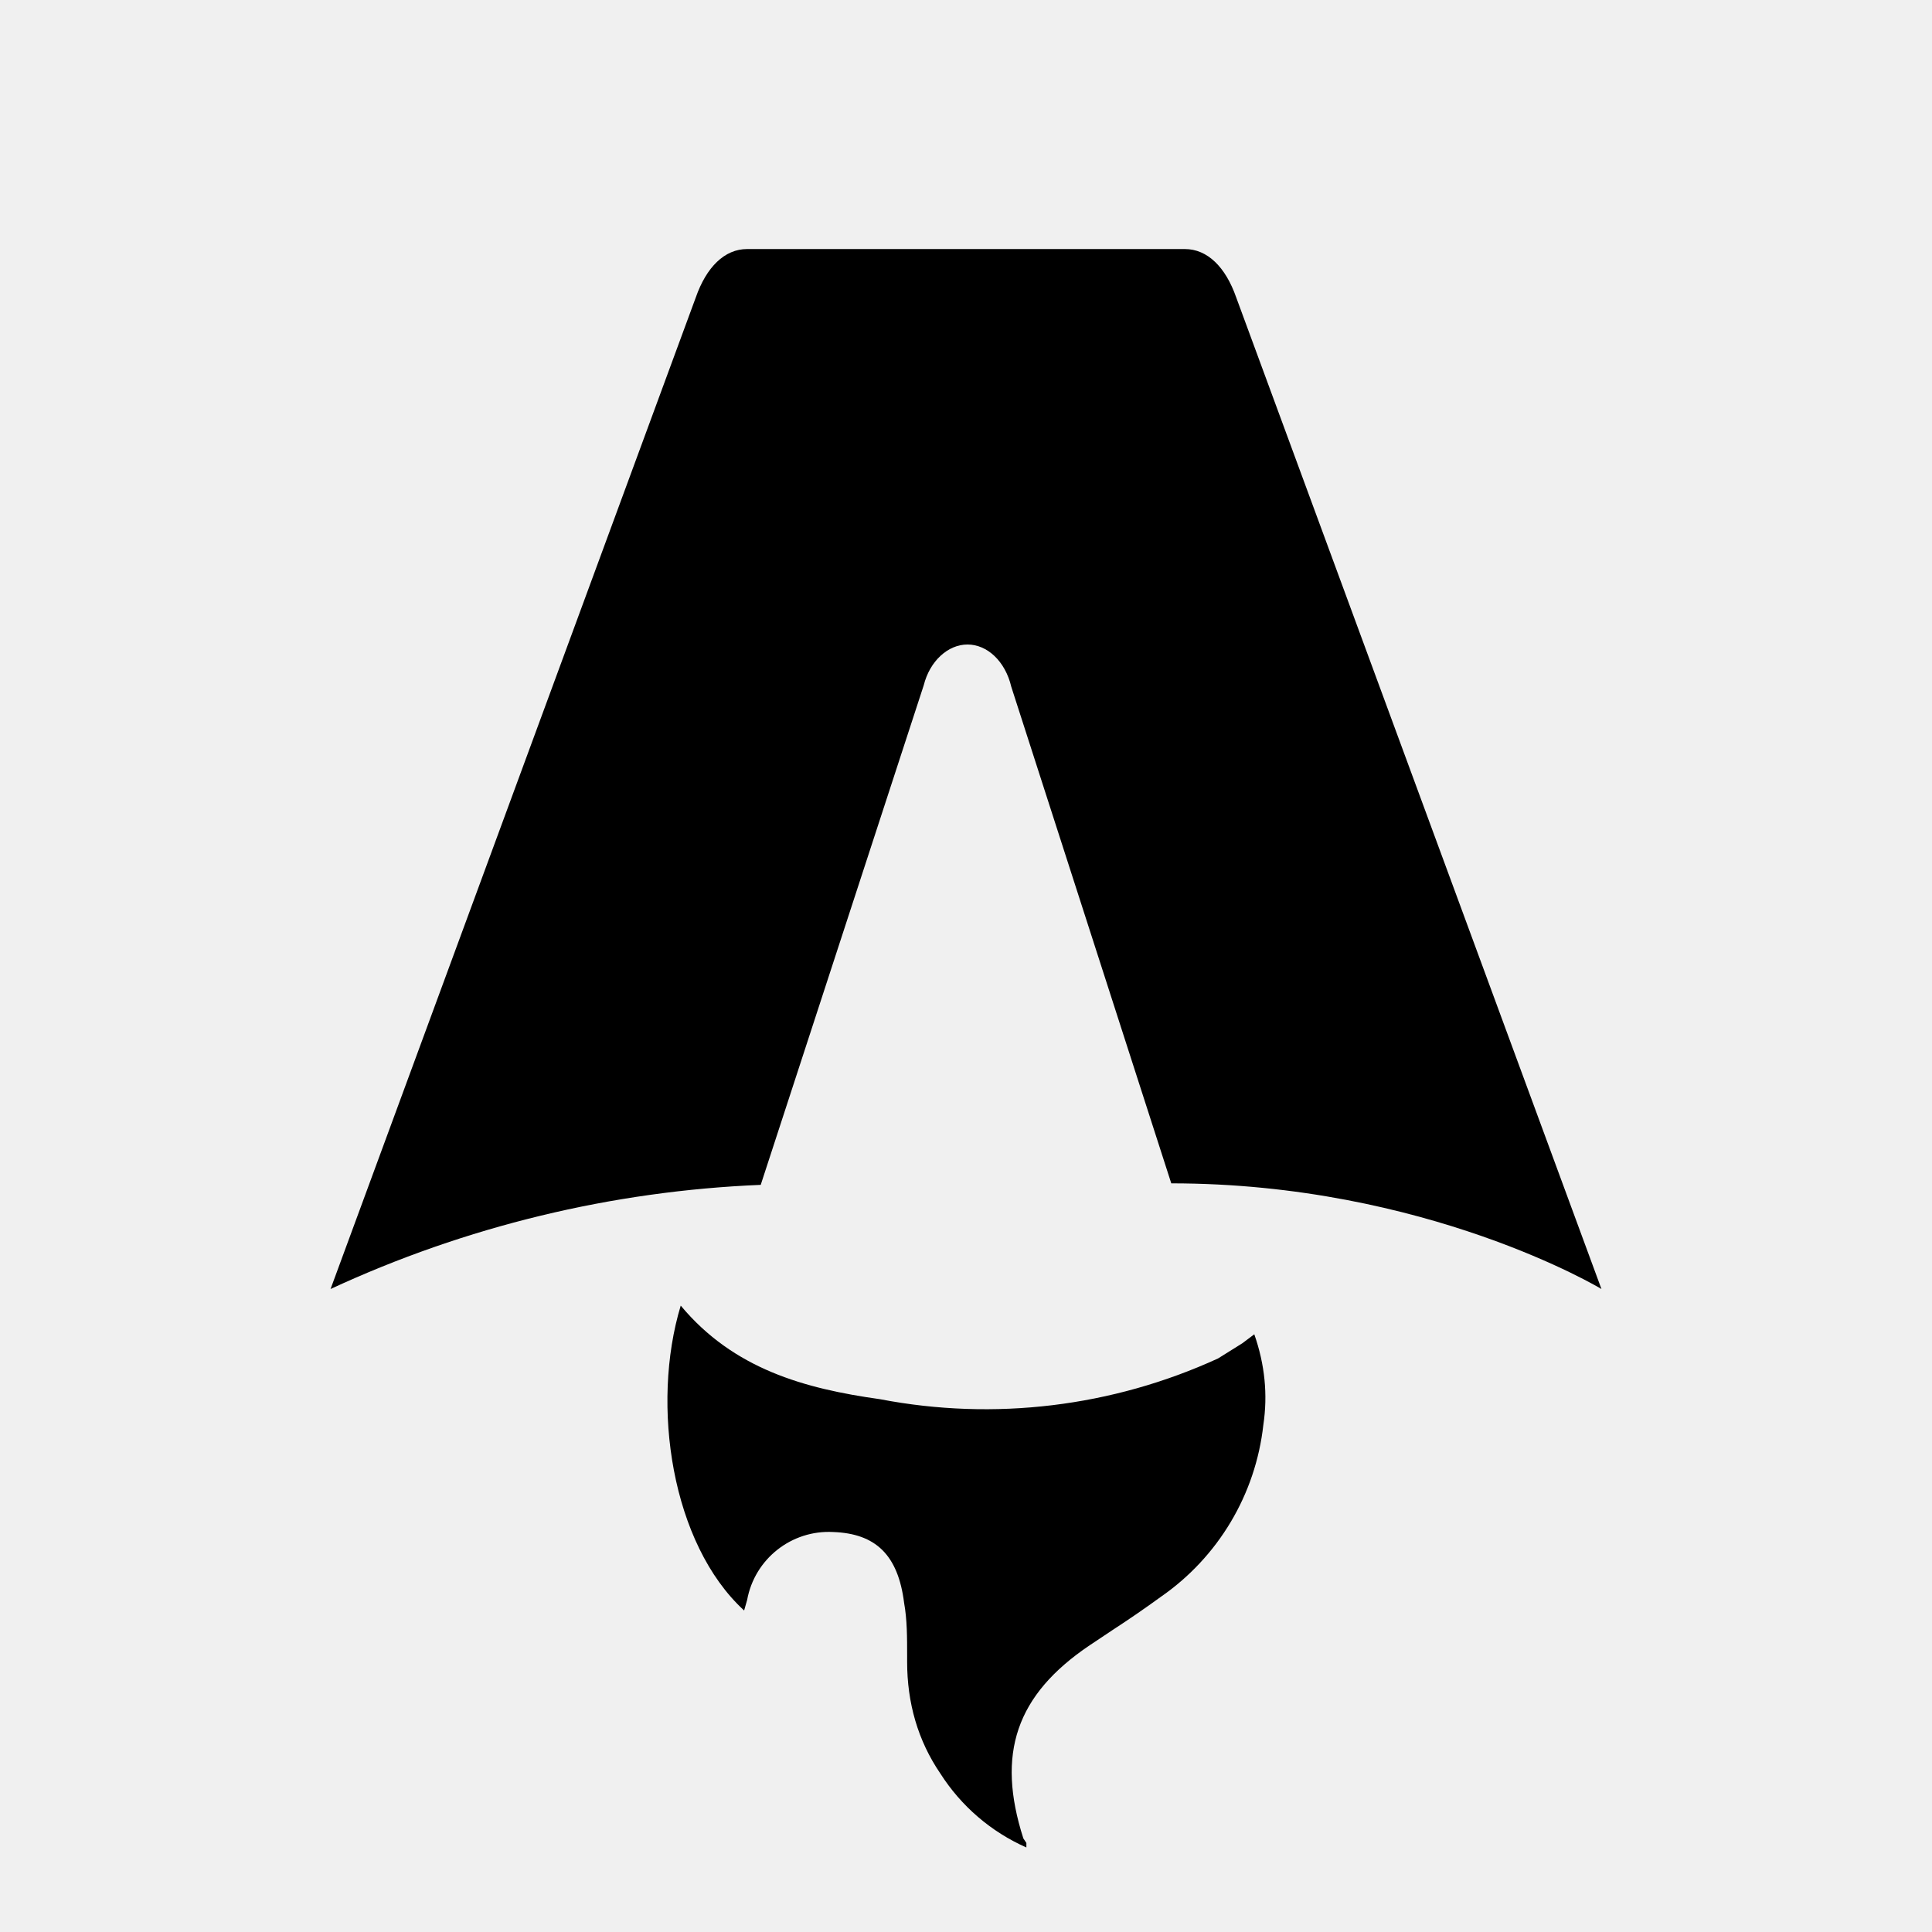
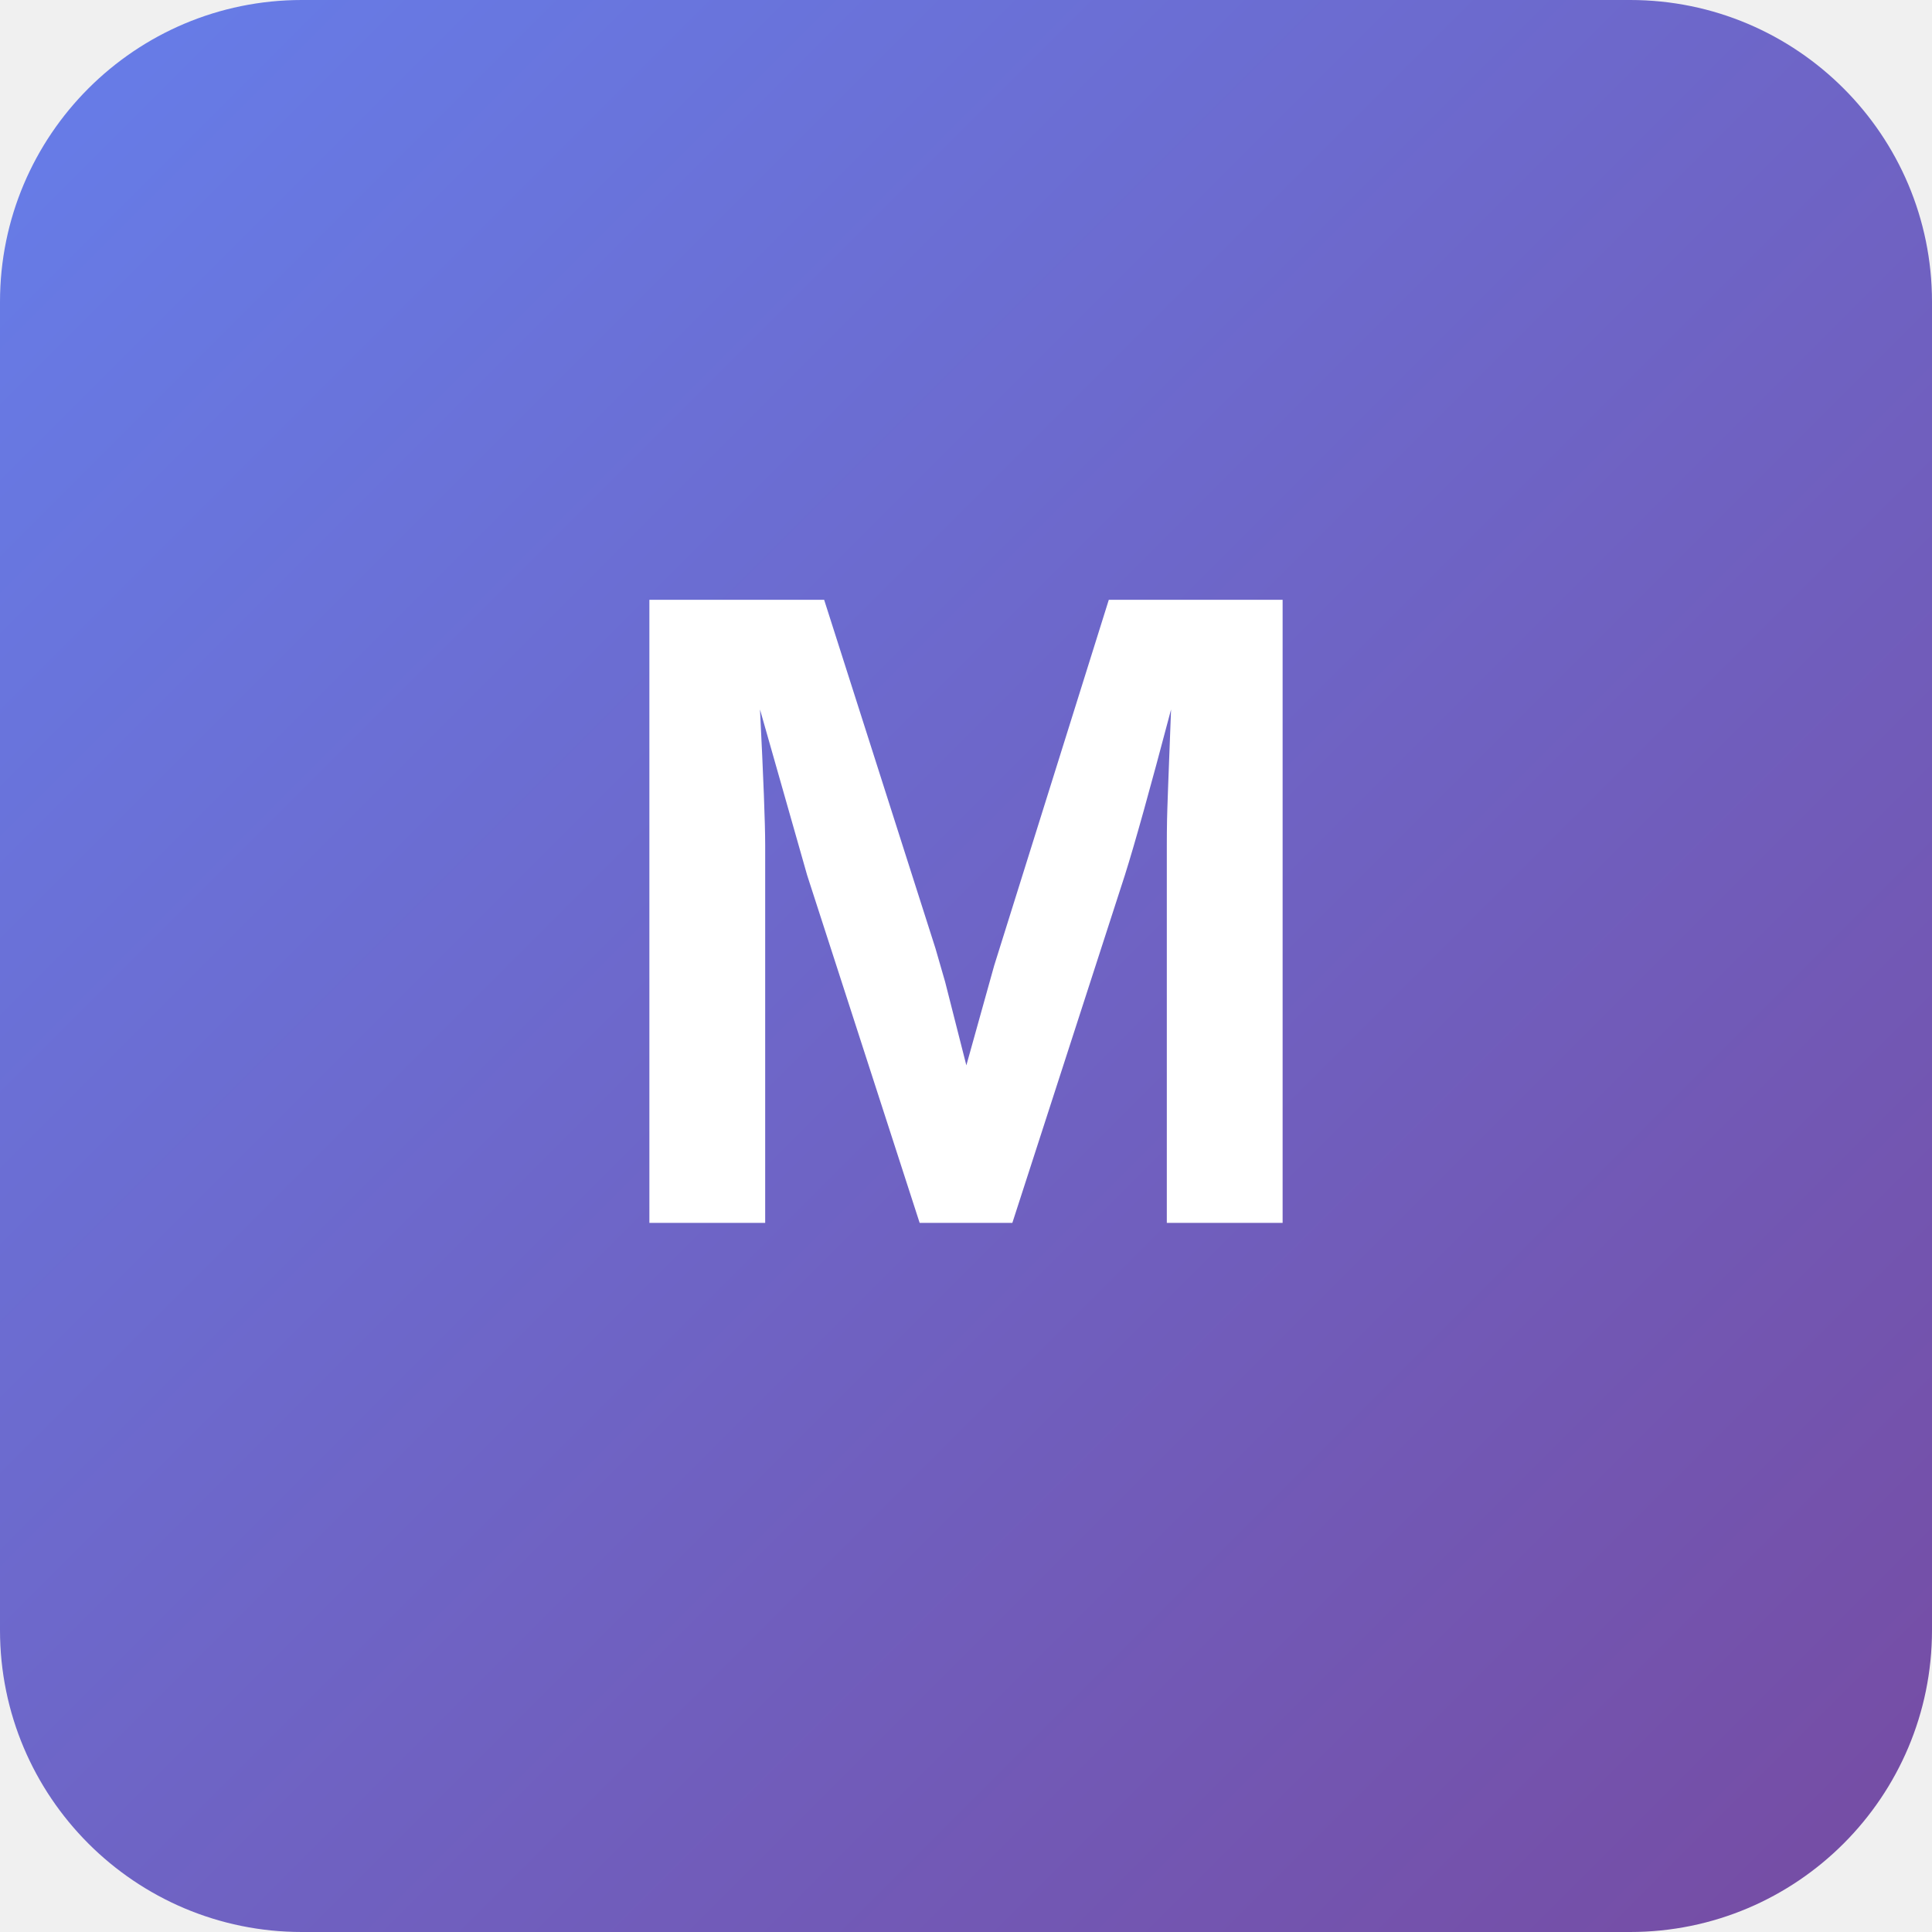
- <svg xmlns="http://www.w3.org/2000/svg" fill="none" viewBox="0 0 128 128">
-   <path d="M50.4 78.5a75.1 75.1 0 0 0-28.5 6.9l24.2-65.7c.7-2 1.9-3.2 3.4-3.2h29c1.5 0 2.7 1.2 3.4 3.2l24.2 65.7s-11.6-7-28.5-7L67 45.5c-.4-1.7-1.6-2.8-2.9-2.8-1.3 0-2.5 1.1-2.9 2.7L50.4 78.5Zm-1.1 28.2Zm-4.2-20.2c-2 6.6-.6 15.8 4.2 20.2a17.5 17.5 0 0 1 .2-.7 5.5 5.5 0 0 1 5.7-4.5c2.8.1 4.3 1.5 4.7 4.7.2 1.1.2 2.3.2 3.5v.4c0 2.7.7 5.2 2.2 7.4a13 13 0 0 0 5.7 4.9v-.3l-.2-.3c-1.8-5.6-.5-9.5 4.4-12.8l1.5-1a73 73 0 0 0 3.2-2.2 16 16 0 0 0 6.8-11.4c.3-2 .1-4-.6-6l-.8.6-1.6 1a37 37 0 0 1-22.4 2.7c-5-.7-9.7-2-13.2-6.2Z" />
-   <style>
-         path { fill: #000; }
-         @media (prefers-color-scheme: dark) {
-             path { fill: #FFF; }
-         }
-     </style>
+ <svg xmlns="http://www.w3.org/2000/svg" viewBox="0 0 128 128">
+   <defs>
+     <linearGradient id="grad" x1="0%" y1="0%" x2="100%" y2="100%">
+       <stop offset="0%" style="stop-color:#667eea;stop-opacity:1" />
+       <stop offset="100%" style="stop-color:#764ba2;stop-opacity:1" />
+     </linearGradient>
+   </defs>
+   <rect width="128" height="128" rx="20" fill="url(#grad)" />
+   <text x="50%" y="50%" dominant-baseline="middle" text-anchor="middle" font-family="Arial, sans-serif" font-size="60" font-weight="bold" fill="white">M</text>
</svg>
